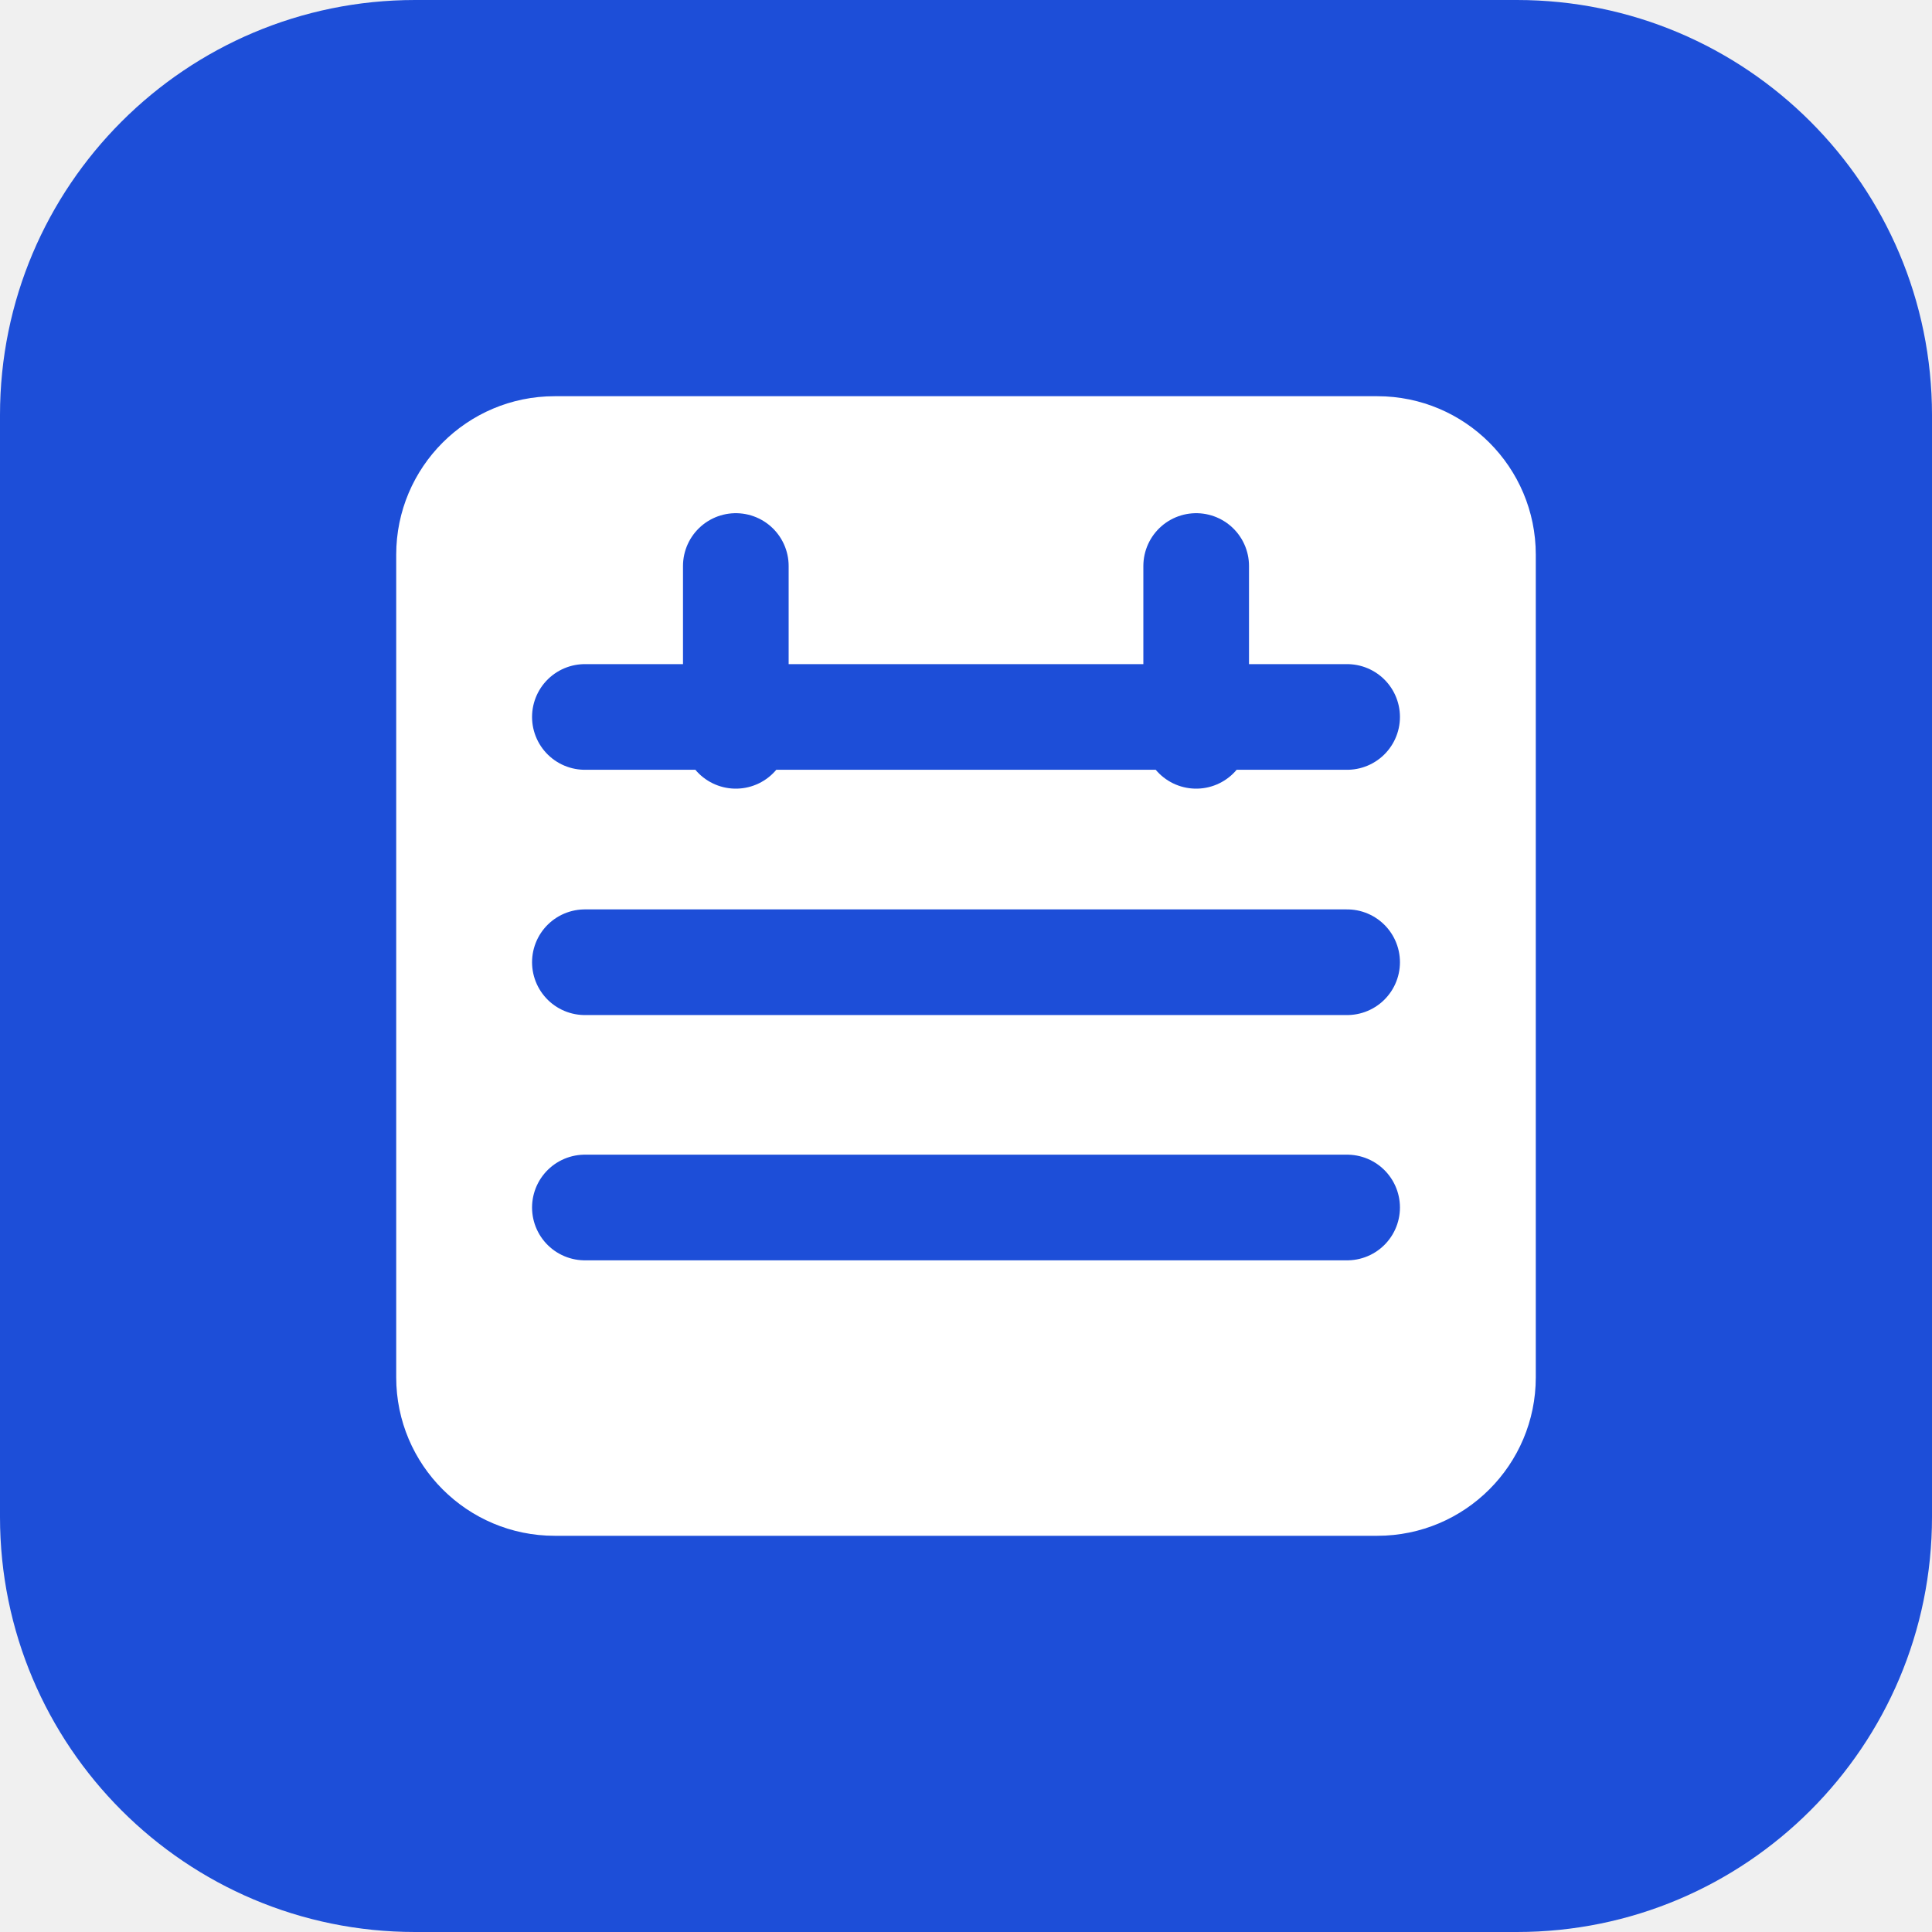
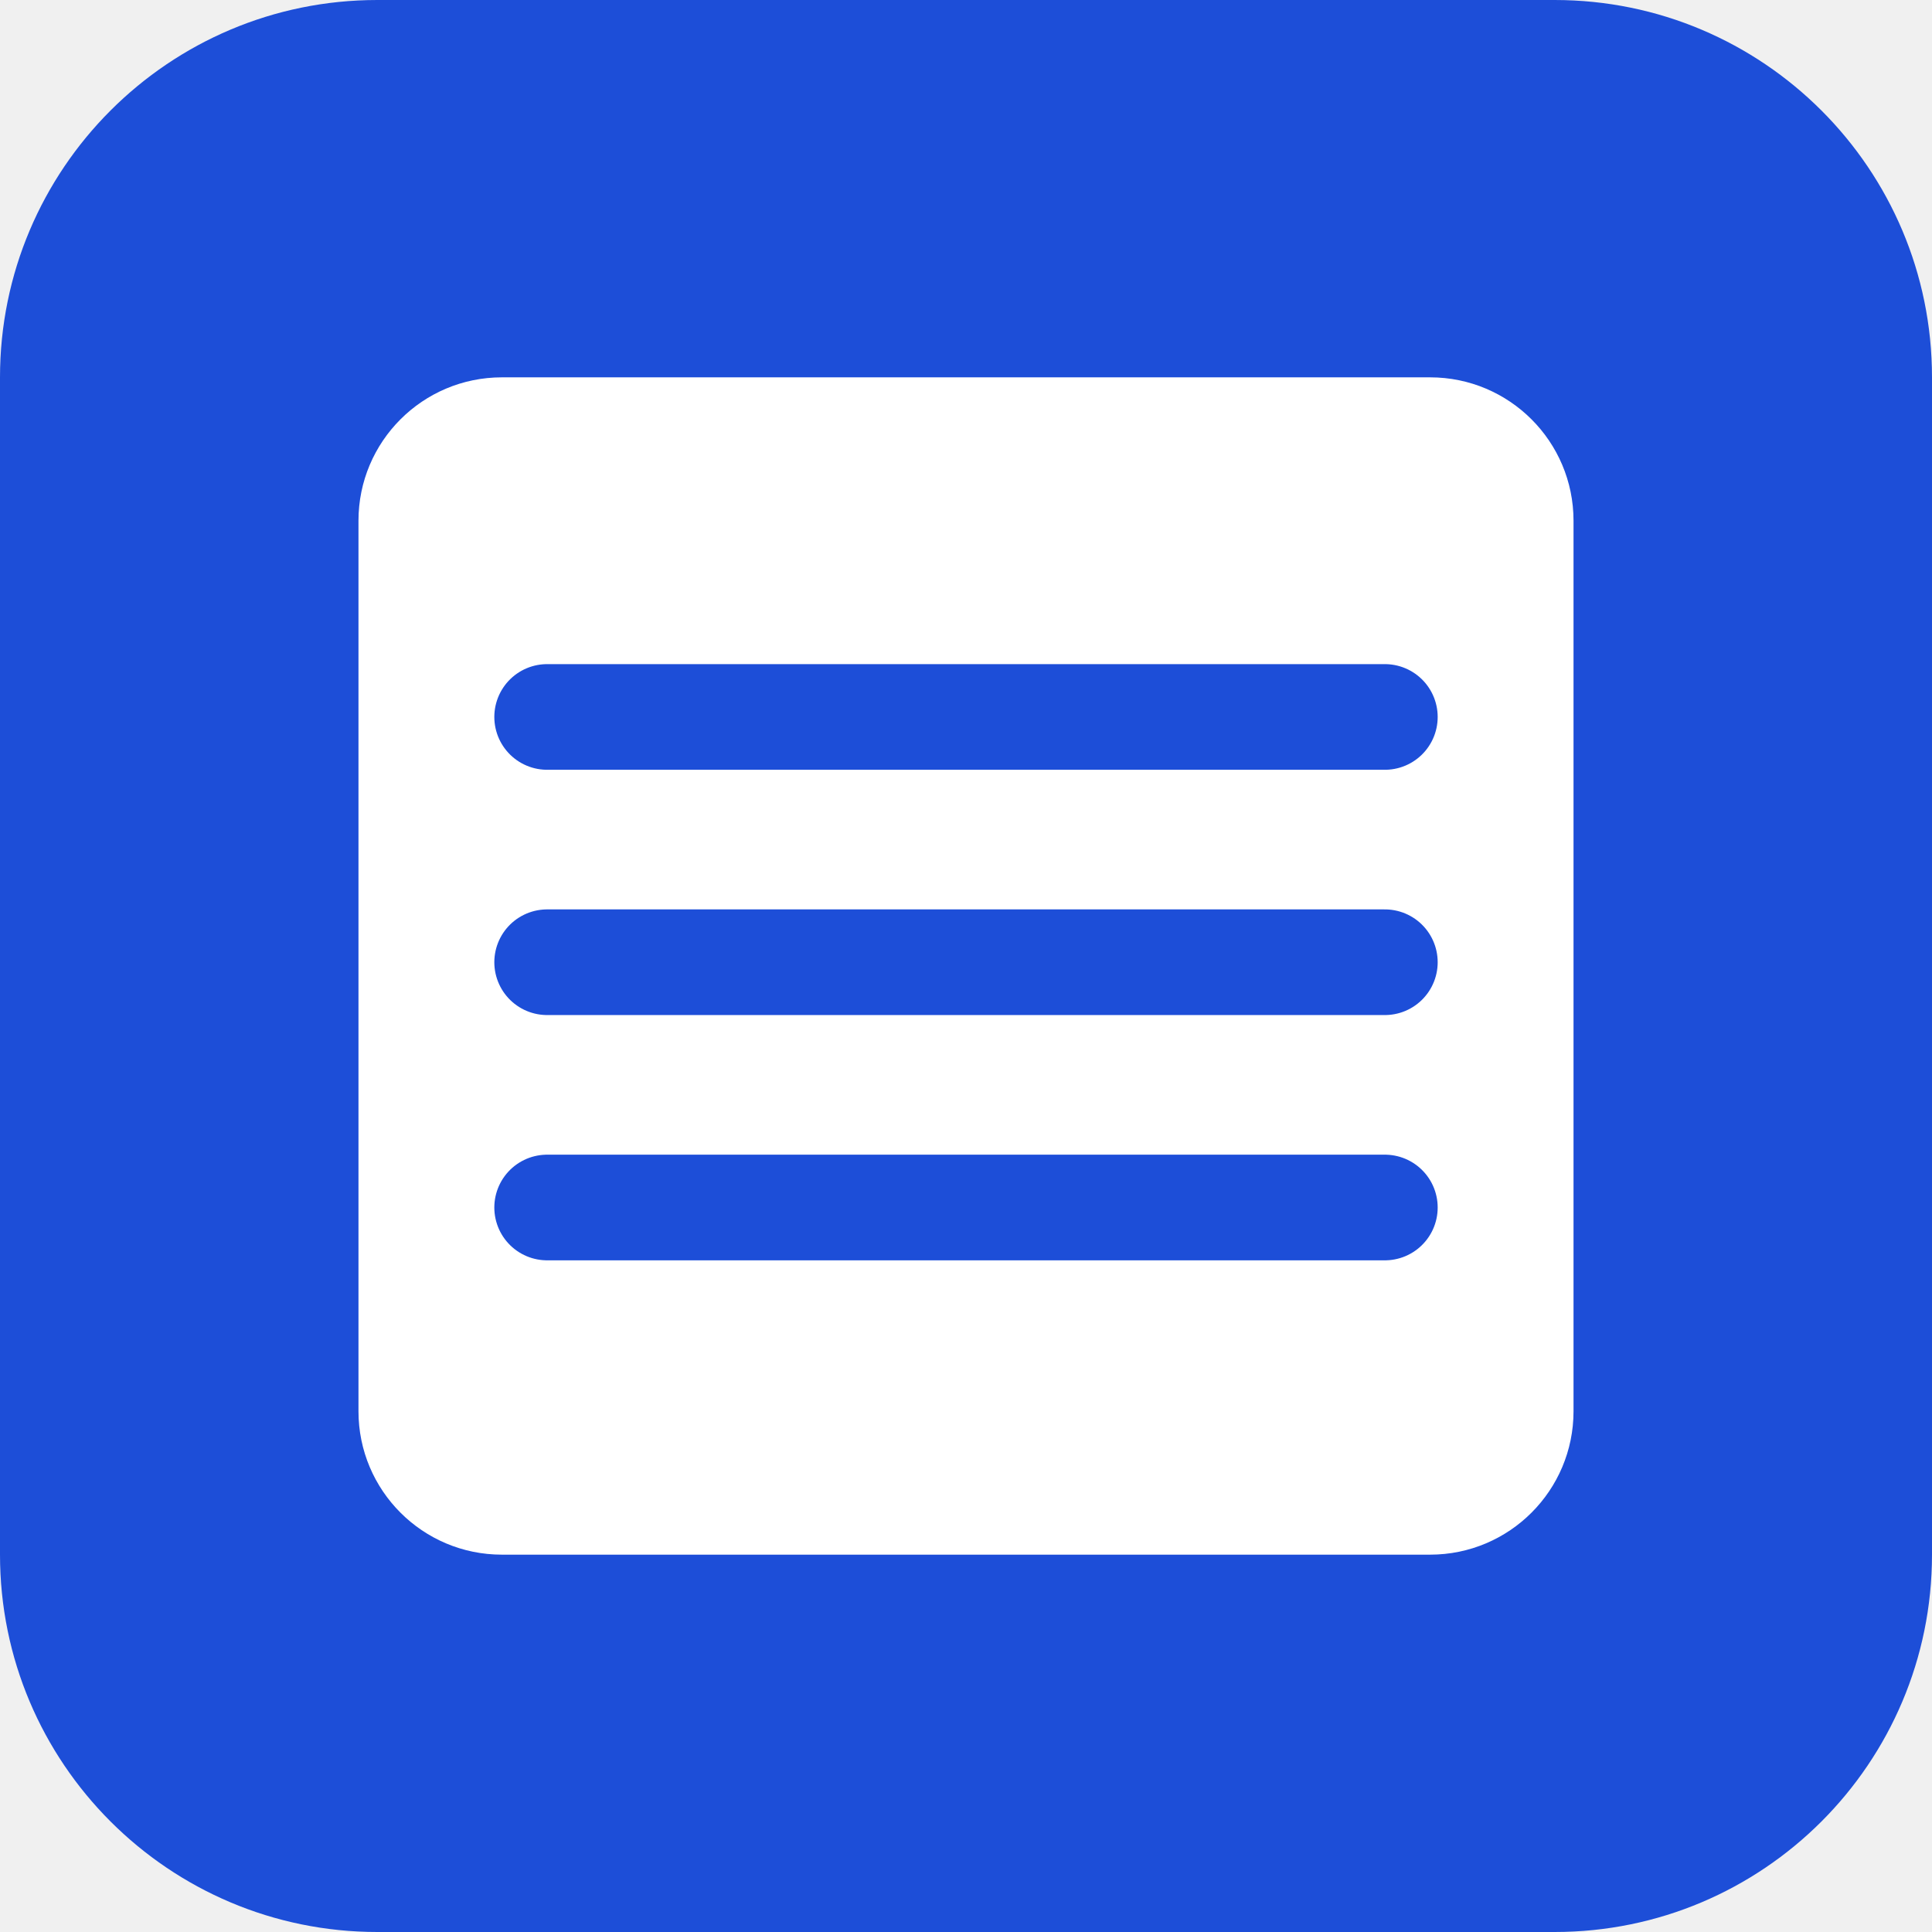
<svg xmlns="http://www.w3.org/2000/svg" viewBox="0 0 512 512">
-   <rect width="512" height="512" rx="110" fill="#1d4ed8" />
-   <rect x="105" y="105" width="302" height="302" rx="42" fill="#fff" />
-   <path d="M155 190h202M155 255h202M155 320h202" stroke="#1d4ed8" stroke-width="28" stroke-linecap="round" />
-   <path d="M195 150v45M317 150v45" stroke="#1d4ed8" stroke-width="28" stroke-linecap="round" />
+   <rect width="512" height="512" rx="100" fill="#1d4ed8" />
+   <rect x="95" y="100" width="322" height="312" rx="38" fill="white" />
+   <path d="M145 190h222M145 255h222M145 320h222" stroke="#1d4ed8" stroke-width="28" stroke-linecap="round" />
</svg>
